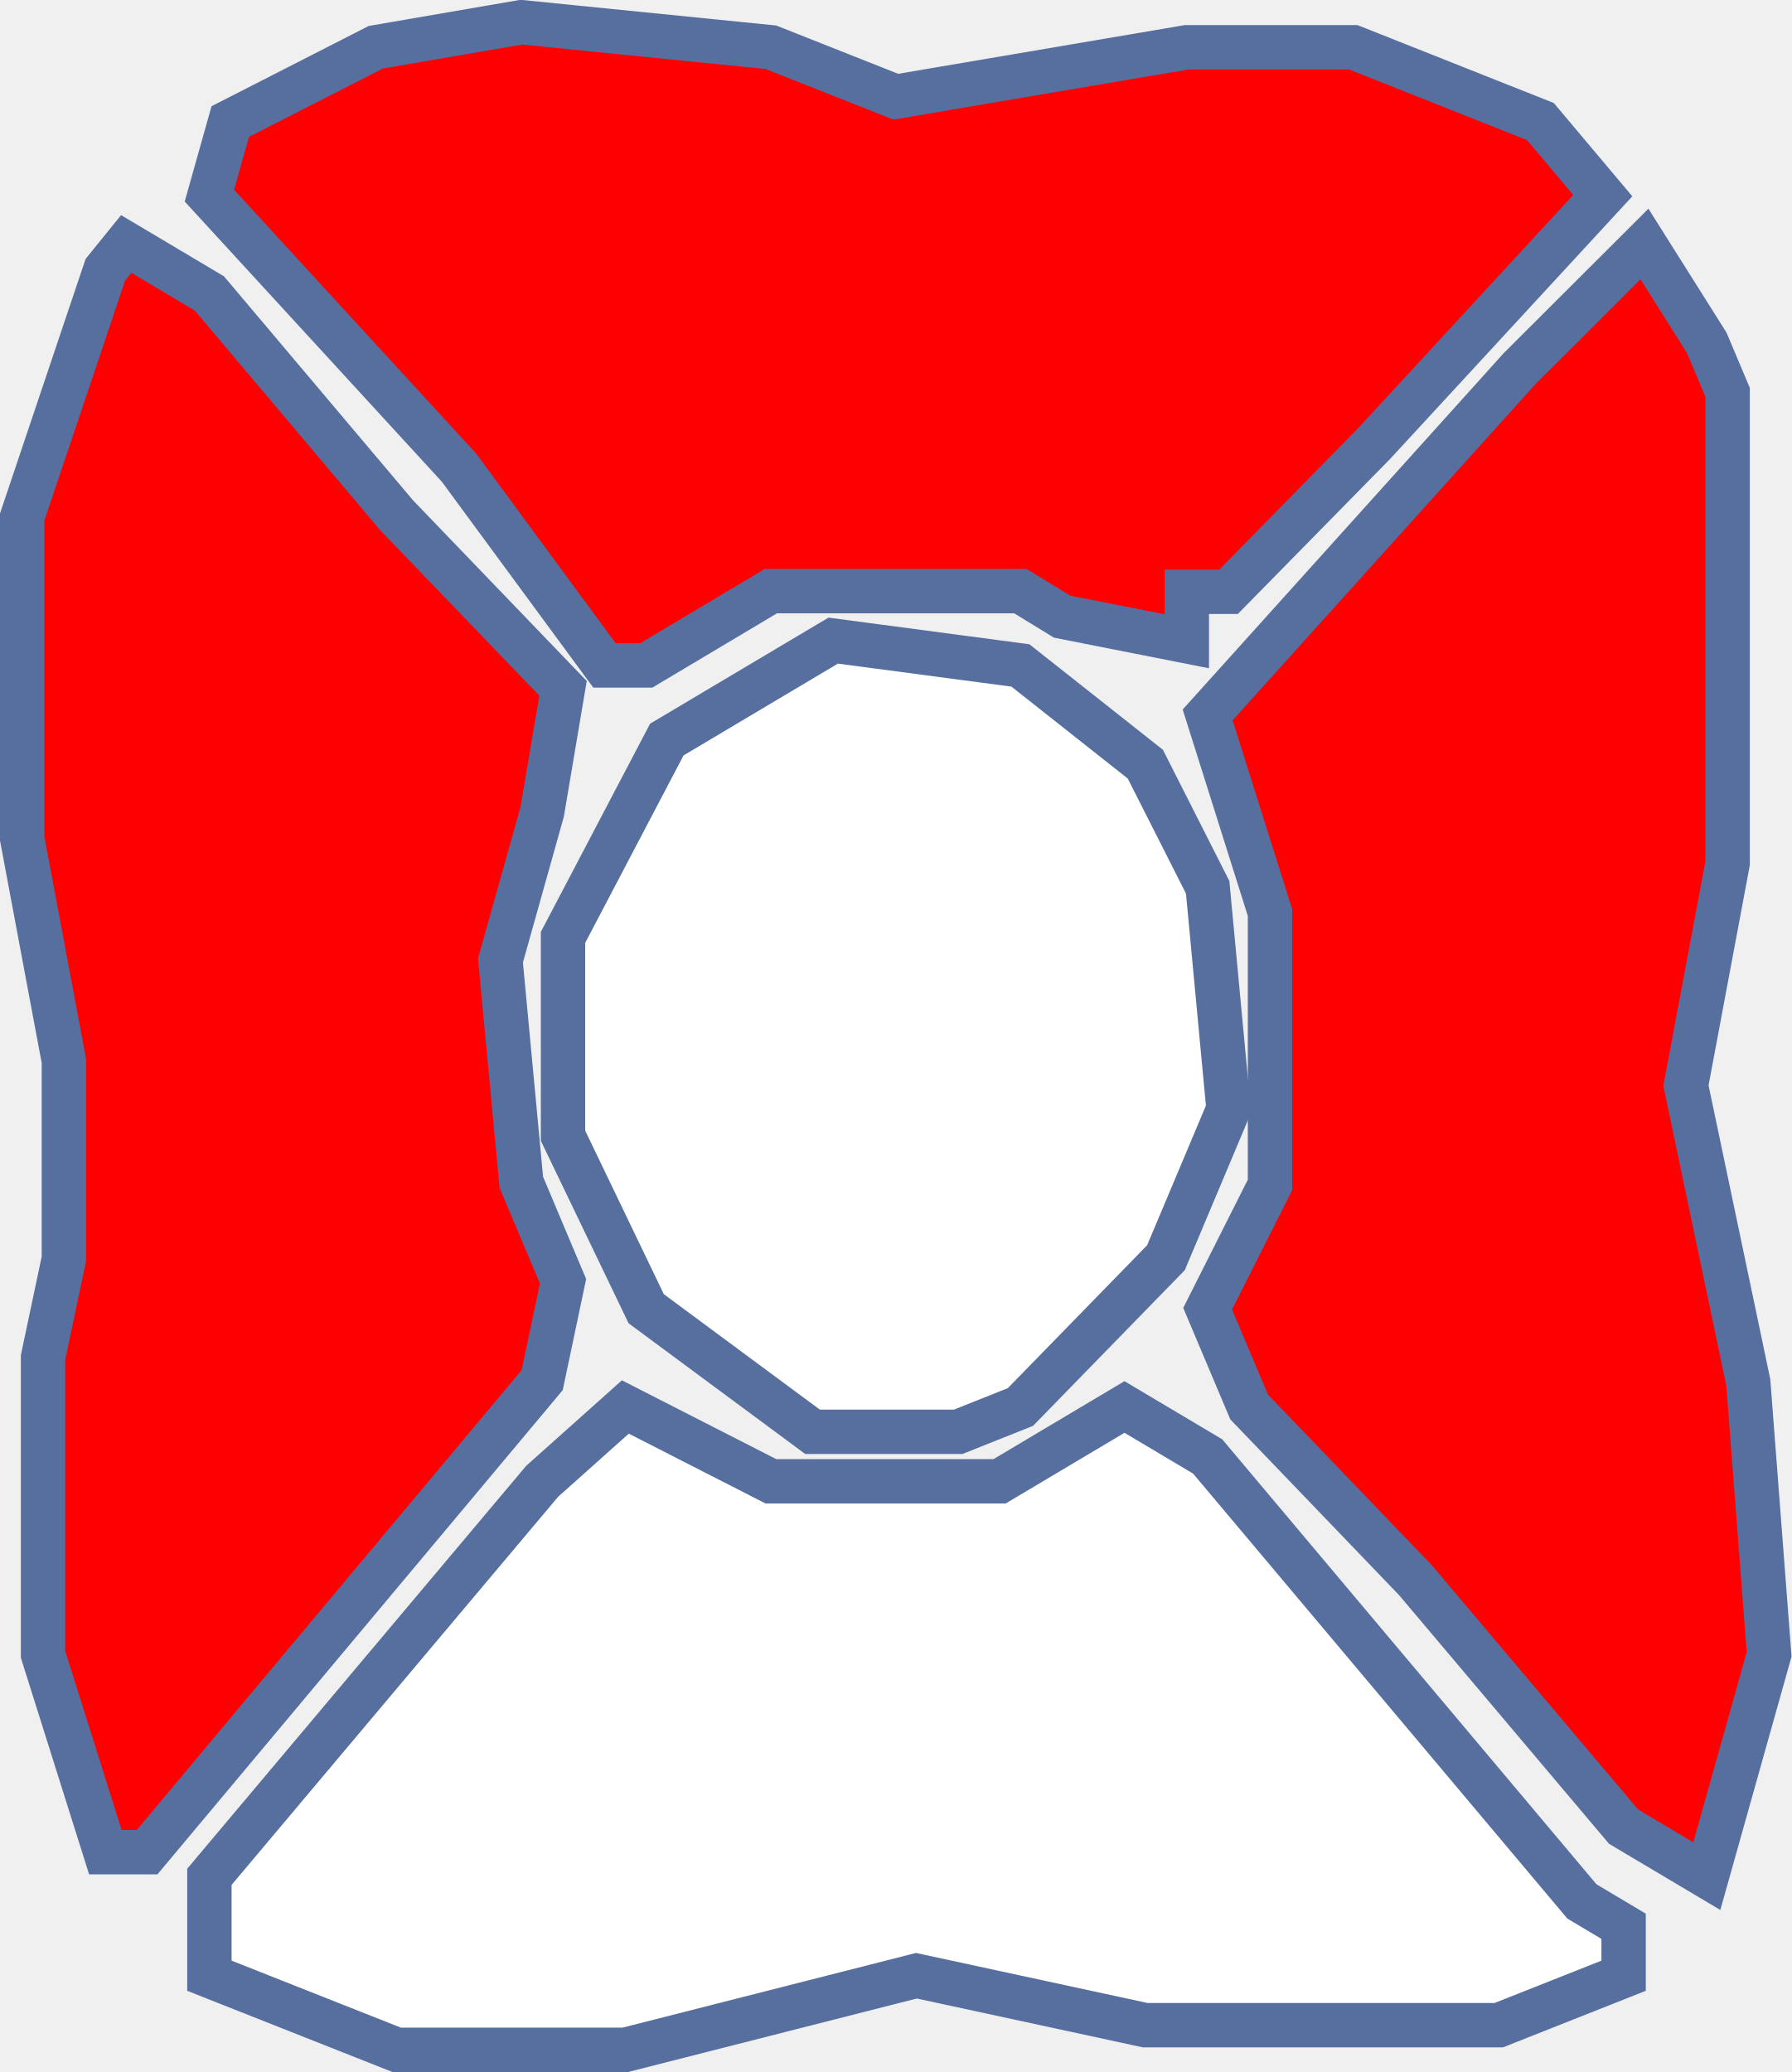
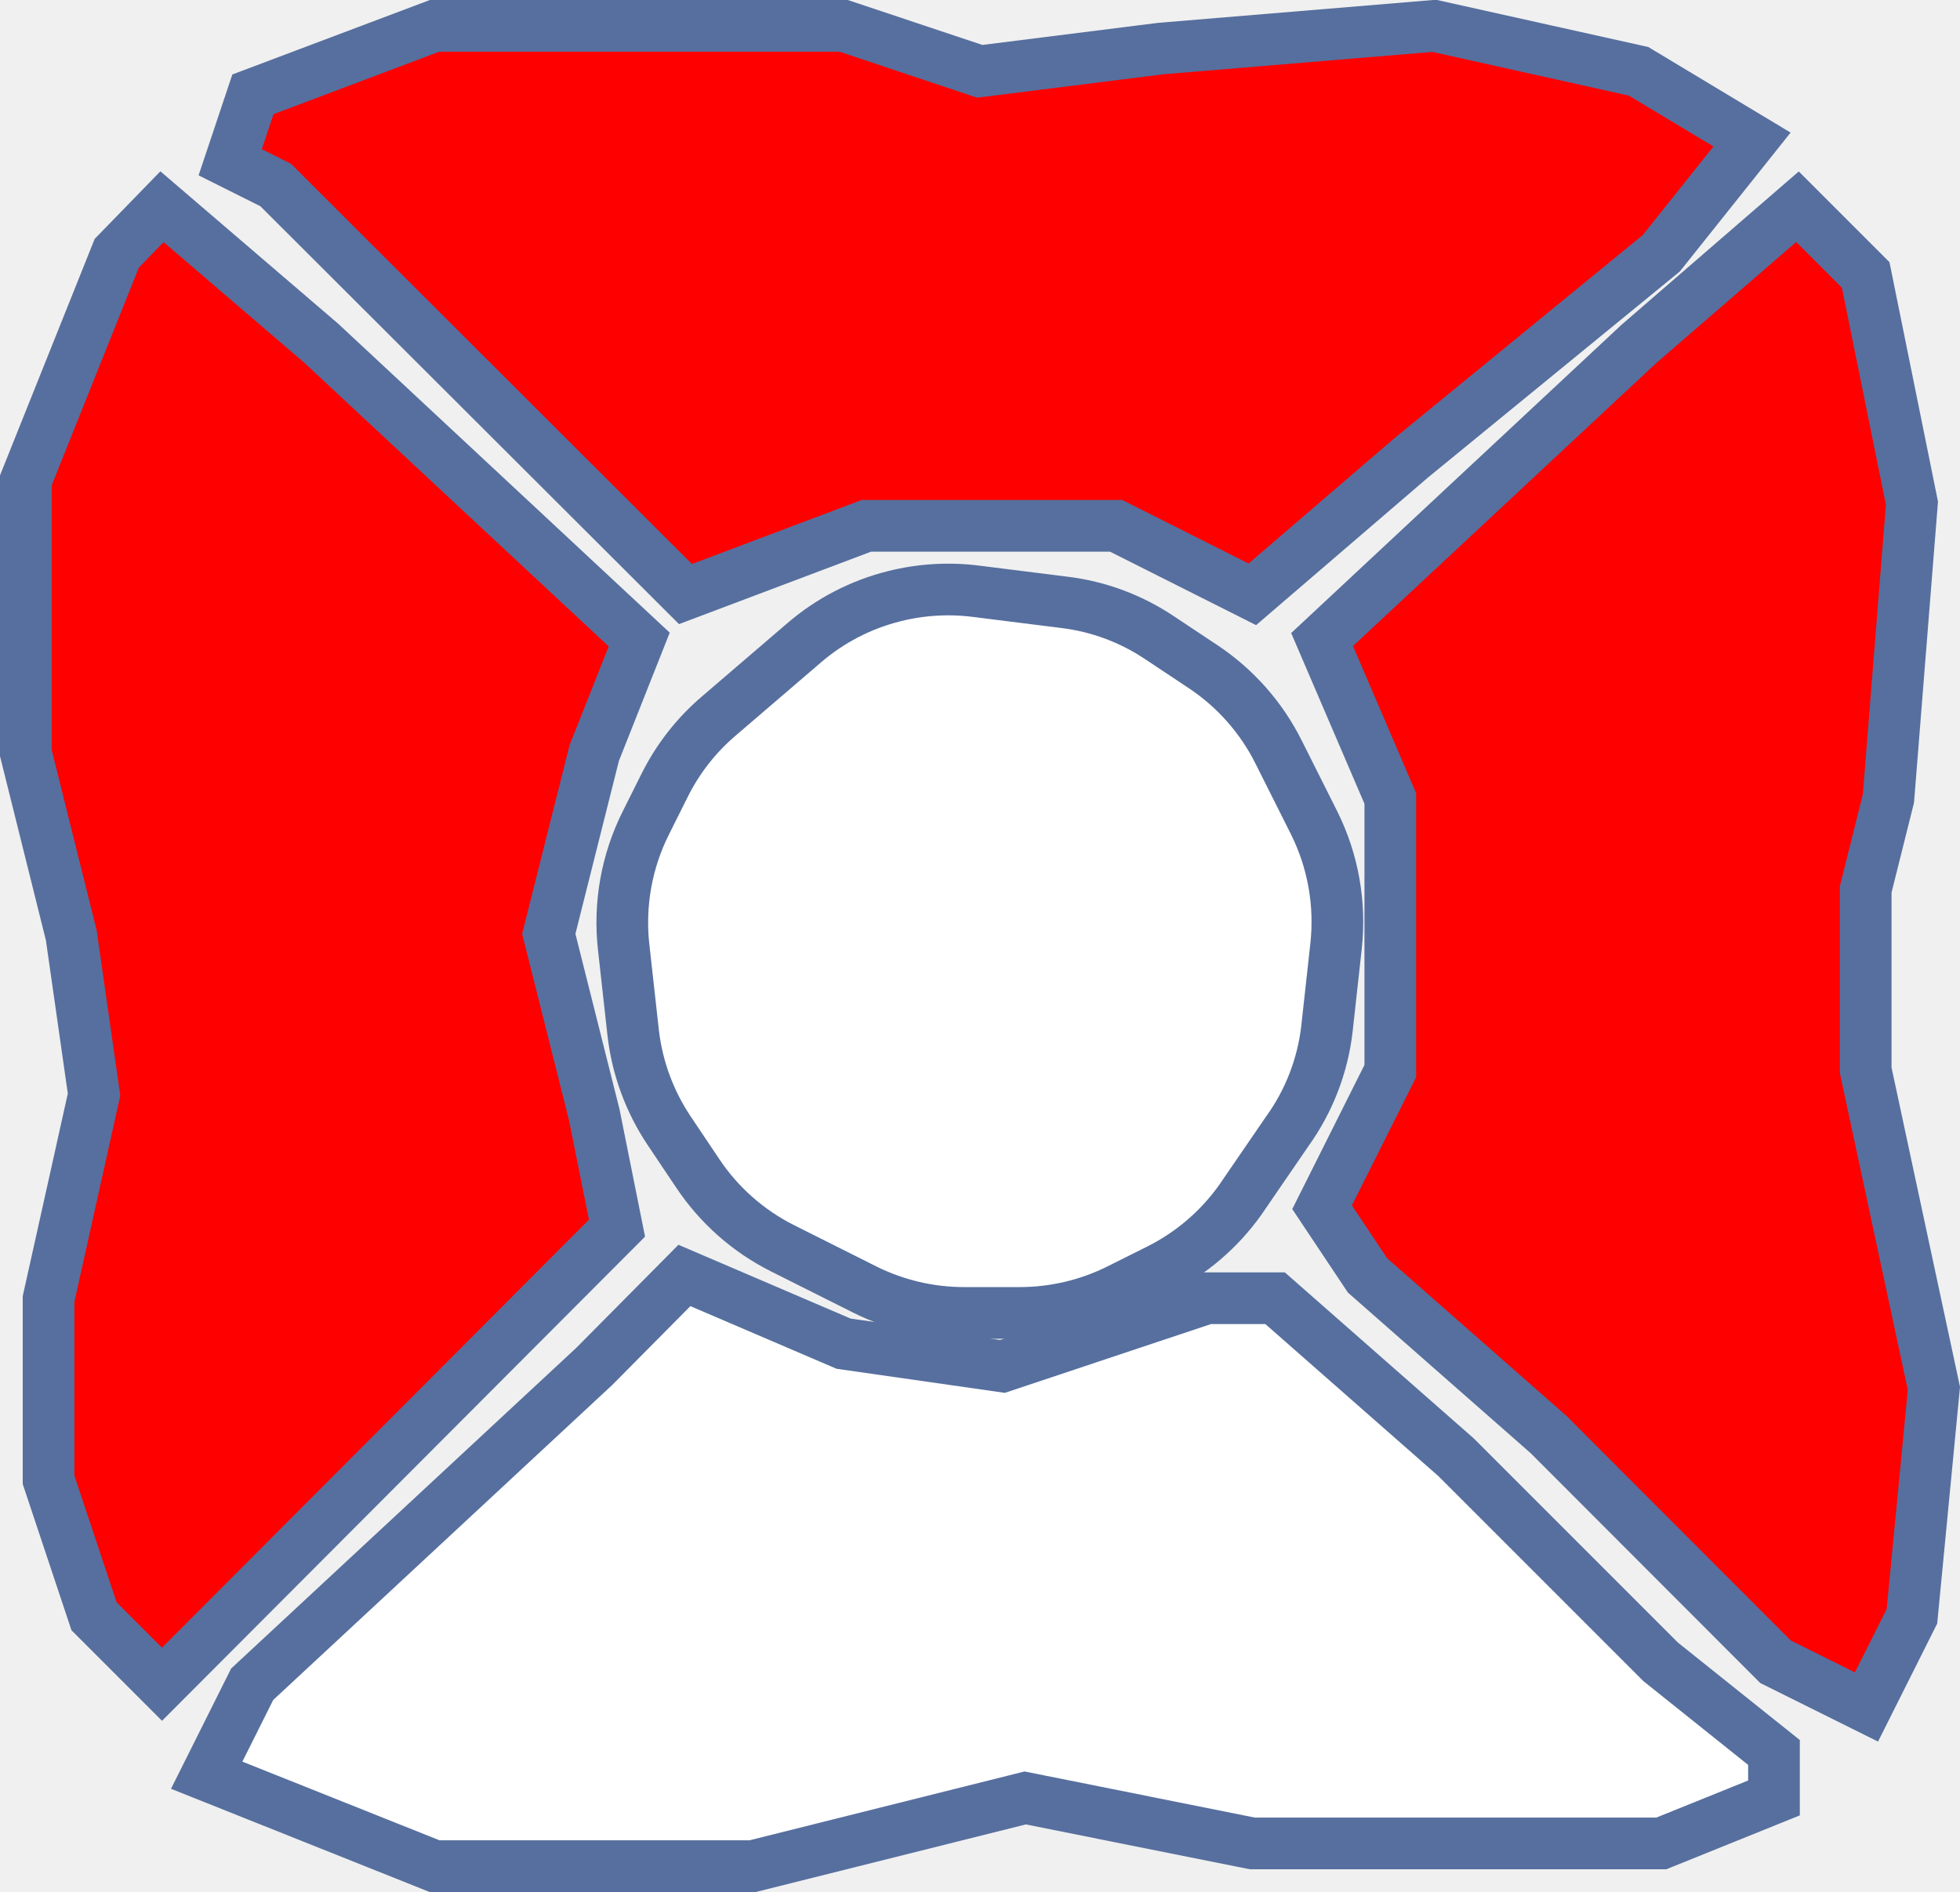
- <svg xmlns="http://www.w3.org/2000/svg" viewBox="0 0 80.76 93.41">
+ <svg xmlns="http://www.w3.org/2000/svg" viewBox="0 0 75.86 73.22">
  <defs>
    <style>.cls-1{fill:#fff;}.cls-1,.cls-2{stroke:#566f9e;stroke-miterlimit:10;stroke-width:2px;}.cls-2{fill:red;}</style>
  </defs>
  <g id="Layer_2" data-name="Layer 2">
    <g id="Layer_2-2" data-name="Layer 2">
-       <g id="Layer_2-3" data-name="Layer 2">
-         <g id="Layer_2-2-2" data-name="Layer 2-2">
-           <path class="cls-1" d="M28.19,63.43l6.56,3.35H45.06l5.63-3.35,3.75,2.23L71.31,85.72l1.88,1.12v2.23L67.56,91.3H51.63L41.31,89.07,28.19,92.41H17.88L9.44,89.07V84.61l15-17.83Z" />
-           <path class="cls-2" d="M5.69,11l3.75,2.23,8.44,10,7.5,7.8-.94,5.57L22.56,43.3l.94,10,1.88,4.46-.94,4.46L6.63,83.5H4.75L1.94,74.58V61.2l.94-4.45V47.83L1,37.8V23.31L4.75,12.16Z" />
-           <path class="cls-2" d="M23.5,1,34.75,2.13l5.63,2.23L53.5,2.13H61l8.44,3.35,2.81,3.34L61.94,20l-6.56,6.68H53.5v2.23l-5.62-1.11L46,26.65H34.75L29.13,30H27.25l-6.56-8.92L9.44,8.82l.94-3.34,6.56-3.35Z" />
-           <path class="cls-2" d="M74.13,11l2.81,4.46.94,2.23V38.91L76,48.94l2.81,13.38.94,12.26-2.81,10-3.75-2.23L63.81,71.24l-7.5-7.81L54.44,59l2.81-5.58V41.14l-2.81-8.91L68.5,16.62Z" />
-           <path class="cls-1" d="M37.56,28.88,46,30l5.63,4.45L54.44,40l.94,10L52.56,56.7,46,63.43l-2.81,1.12H36.63L29.13,59,25.38,51.2V42.26l4.68-8.92Z" />
-         </g>
-       </g>
+       <path class="cls-1" d="M26.49,49.36,32.65,52l6.15.88,7.91-2.64h2.64l7,6.15,7.92,7.92,4.39,3.51v1.76L64.3,71.34H48.47l-8.79-1.76L29.13,72.22H16.82L8,68.7l1.76-3.52L23,52.88Z" />
+       <path class="cls-2" d="M6.27,8l6.16,5.28L24.74,24.75,23,29.14l-1.76,7,1.76,7,.88,4.39L6.27,65.18,3.64,62.55,1.88,57.27v-7l1.76-7.91-.88-6.16L1,29.14V18.59L4.52,9.8Z" />
+       <path class="cls-2" d="M69.57,8l2.64,2.64L74,19.47,73.09,30.9l-.88,3.52v7l2.64,12.31L74,62.55l-1.76,3.51-3.52-1.75-8.79-8.8-7-6.15-1.76-2.64,2.64-5.27V30.9l-2.64-6.15L63.42,13.32Z" />
+       <path class="cls-2" d="M16.82,1H32.65l5.27,1.76,7-.88L55.51,1l7.91,1.76L67.81,5.4,64.3,9.8l-9.67,7.91L48.47,23,43.2,20.35H33.53l-7,2.64L10.67,7.16,8.91,6.28l.88-2.63Z" />
+       <path class="cls-1" d="M37.76,22.88l3.43.43a8.44,8.44,0,0,1,3.69,1.37l1.7,1.13a8.57,8.57,0,0,1,2.91,3.3l1.37,2.73a8.59,8.59,0,0,1,.85,4.78l-.35,3.18a8.46,8.46,0,0,1-1.55,4L48,46.44a8.59,8.59,0,0,1-3.14,2.69l-1.56.78a8.62,8.62,0,0,1-3.83.9H37.31a8.62,8.62,0,0,1-3.83-.9l-3.19-1.6A8.57,8.57,0,0,1,27,45.4L25.9,43.76A8.58,8.58,0,0,1,24.51,40l-.37-3.33A8.59,8.59,0,0,1,25,31.84l.73-1.46a8.49,8.49,0,0,1,2.09-2.67l3.3-2.83a8.5,8.5,0,0,1,3.5-1.81h0A8.57,8.57,0,0,1,37.76,22.88Z" />
    </g>
  </g>
</svg>
